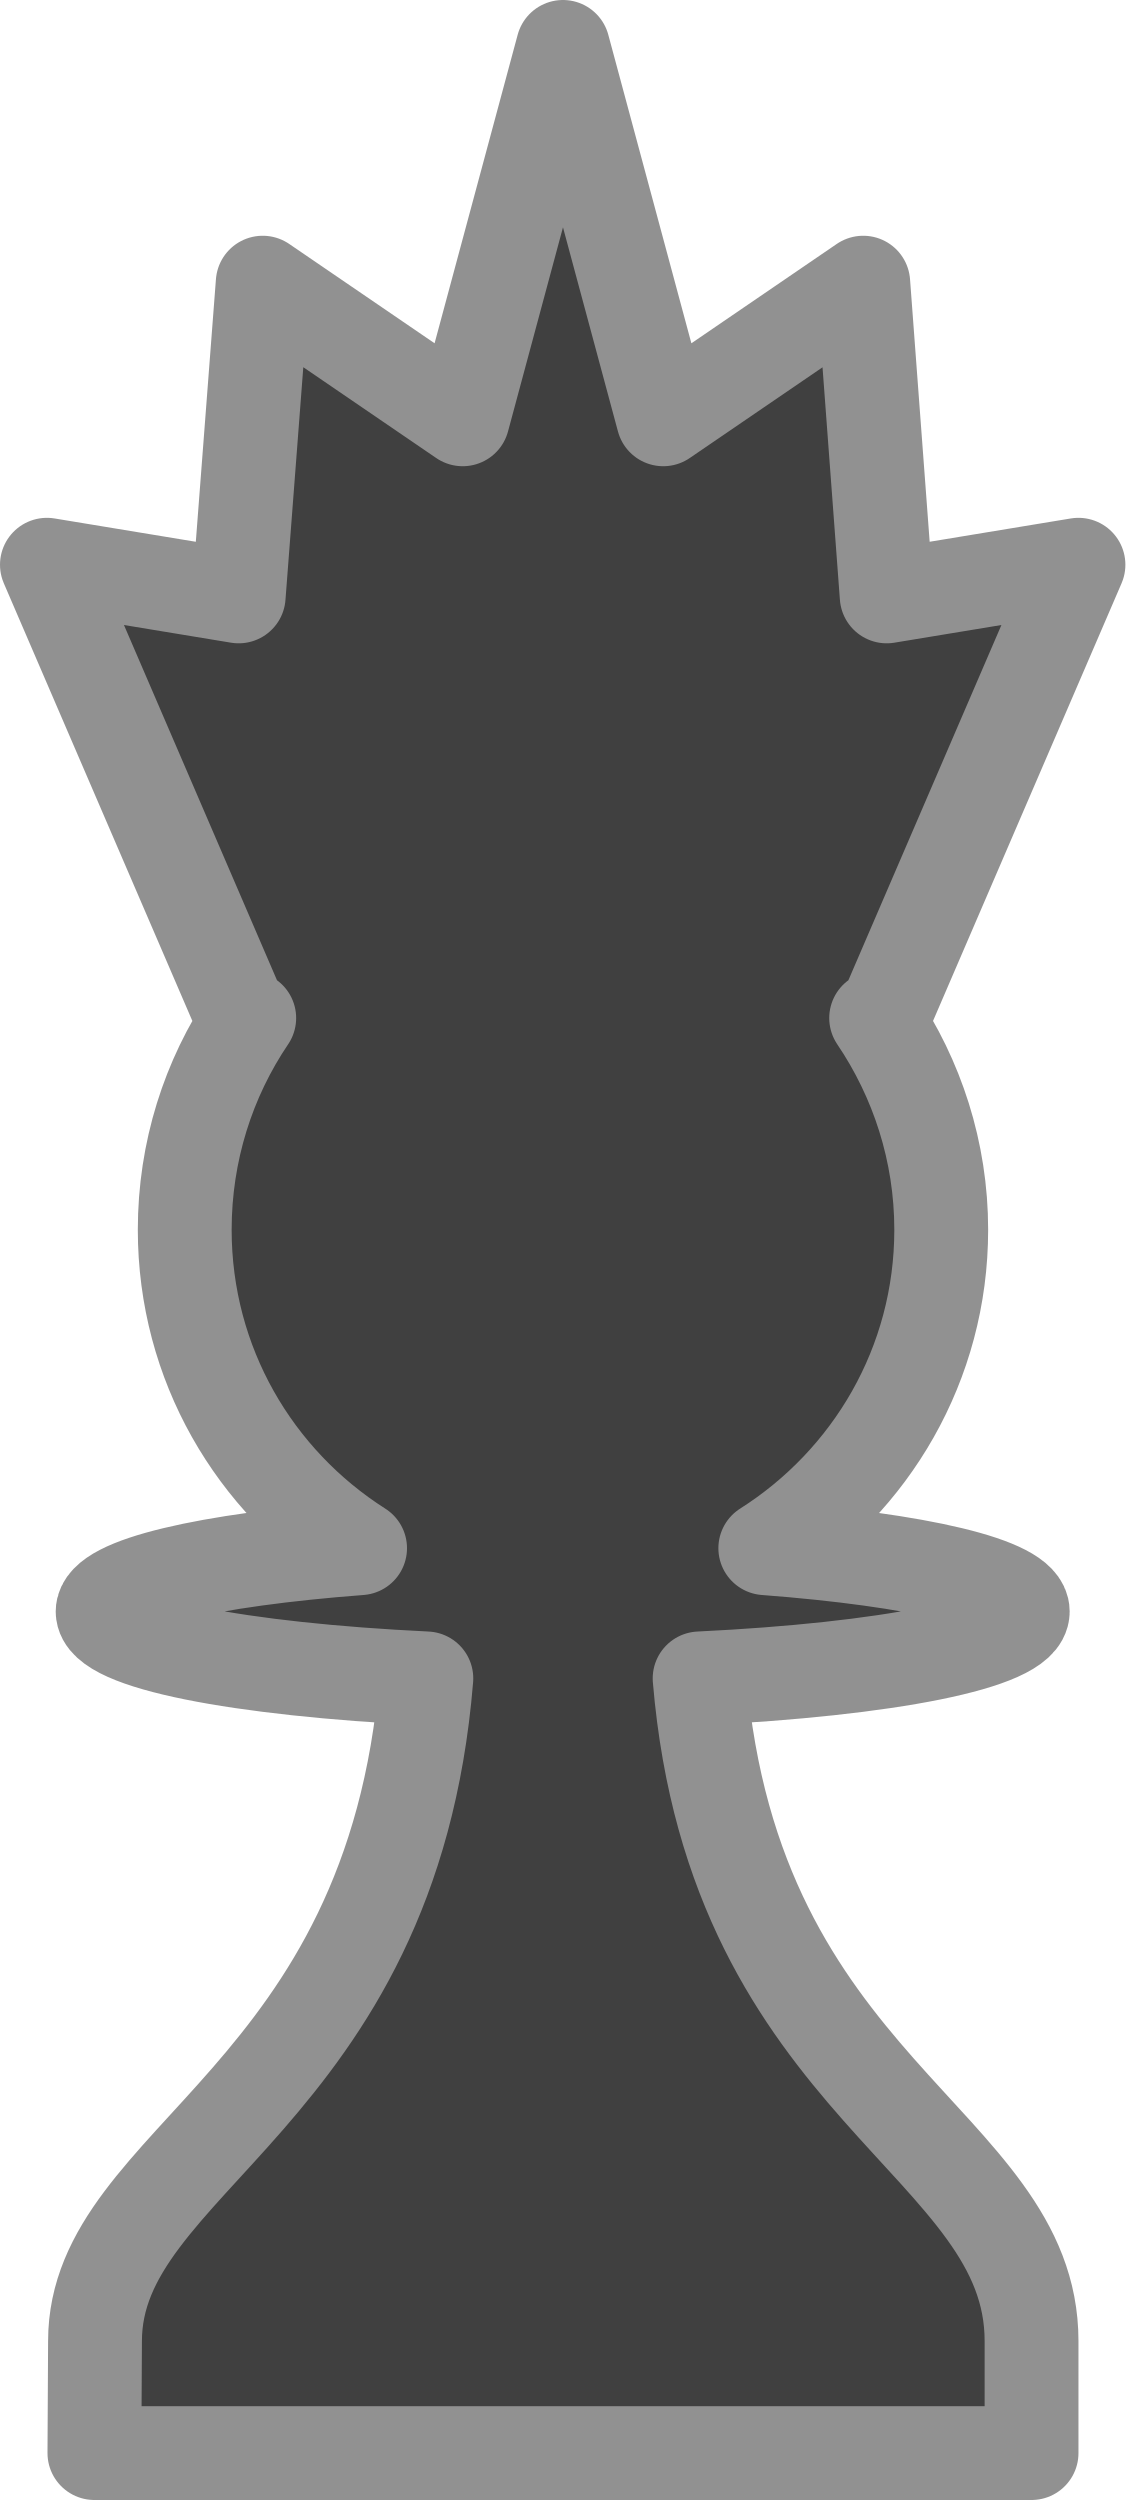
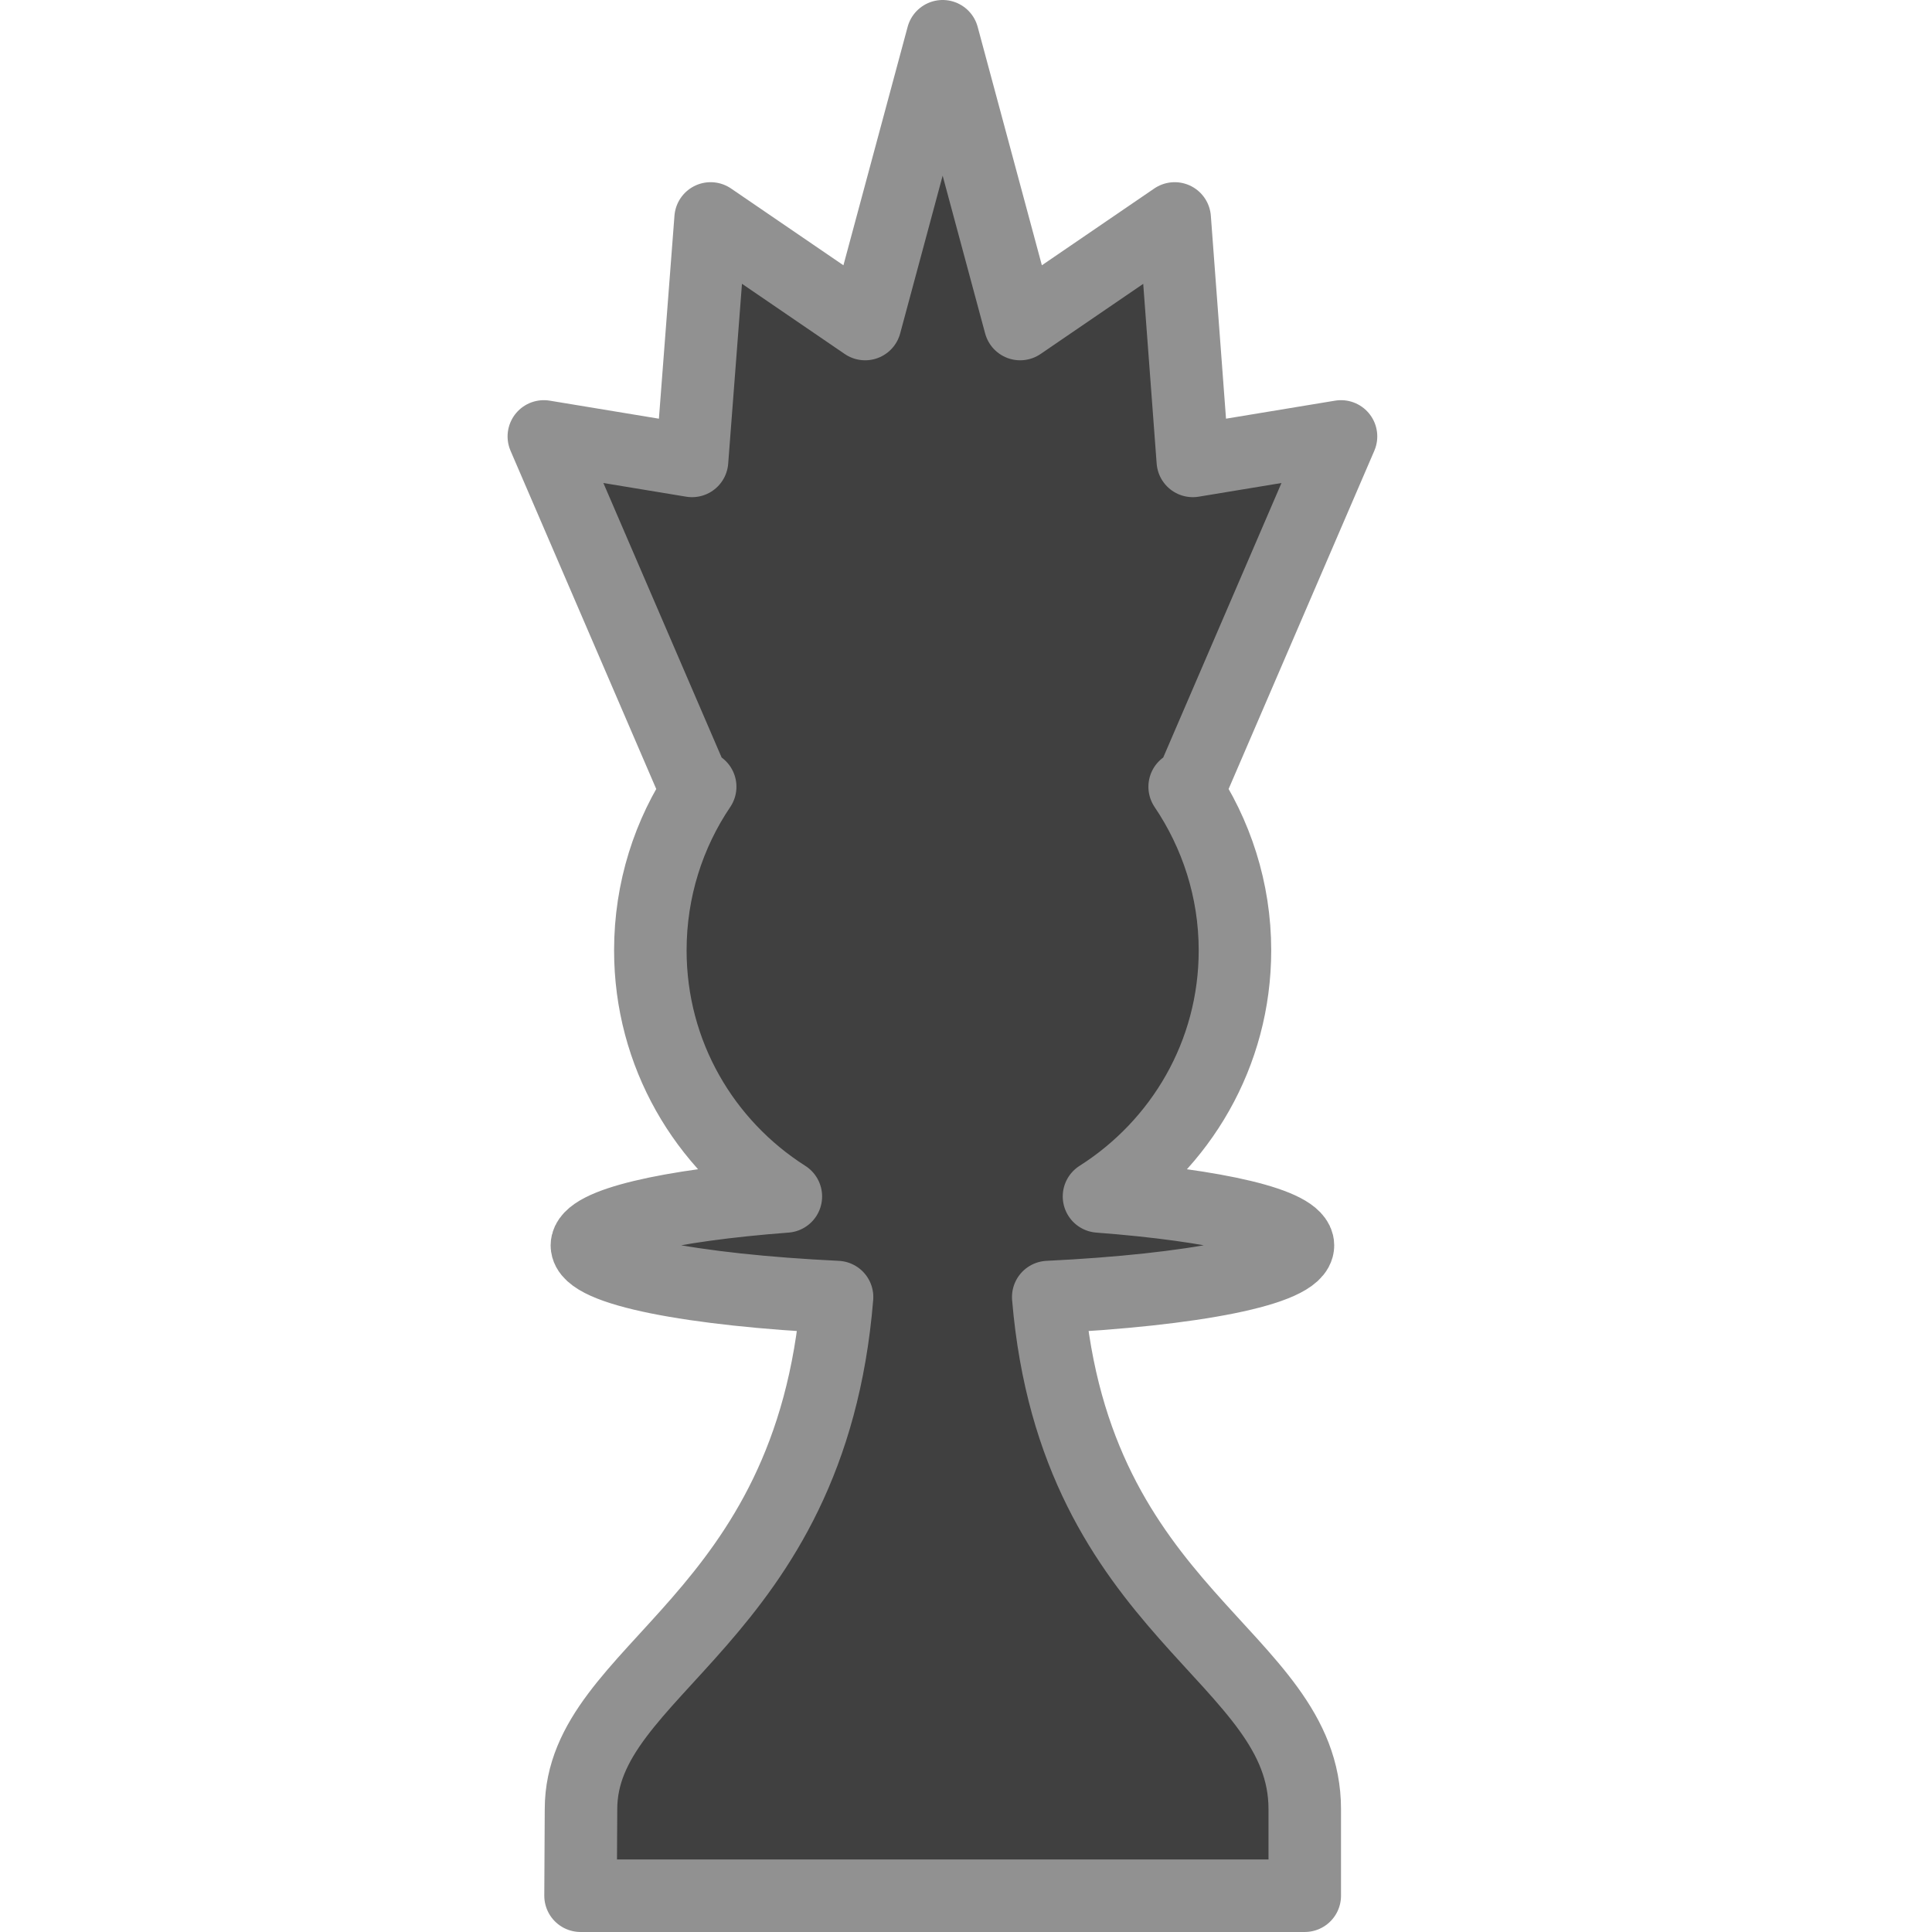
- <svg xmlns="http://www.w3.org/2000/svg" width="59.969" height="133.219" id="svg2" version="1.0">
-   <defs id="defs4" />
+ <svg xmlns="http://www.w3.org/2000/svg" width="133.22" height="133.22" id="svg2" version="1.0">
+   <defs id="defs4">
+     </defs>
  <g id="layer1" transform="translate(-126.7571,-155.2812)">
-     <path id="BQueen" d="M 156.757,157.781 L 162.101,177.625 L 172.757,170.344 L 174.007,187.062 L 184.226,185.375 L 173.82,209.531 L 173.445,209.531 C 175.619,212.748 176.913,216.64 176.913,220.812 C 176.913,227.969 173.165,234.208 167.538,237.781 C 175.638,238.396 181.257,239.675 181.257,241.156 C 181.257,242.843 173.991,244.239 164.038,244.719 C 165.89,266.708 181.726,269.389 181.726,280.031 L 181.726,286 L 131.788,286 L 131.82,280.031 C 131.82,270.29 147.647,267.107 149.476,244.719 C 139.515,244.24 132.226,242.843 132.226,241.156 C 132.226,239.675 137.845,238.396 145.945,237.781 C 140.327,234.208 136.601,227.961 136.601,220.812 C 136.601,216.64 137.864,212.748 140.038,209.531 L 139.663,209.531 L 129.257,185.375 L 139.476,187.062 L 140.757,170.344 L 151.413,177.625 L 156.757,157.781 z " style="opacity:1;fill:#404040;fill-opacity:1;fill-rule:nonzero;stroke:#919191;stroke-width:5;stroke-linecap:round;stroke-linejoin:round;stroke-miterlimit:4;stroke-dasharray:none;stroke-dashoffset:0;stroke-opacity:1" />
+     <path id="BQueen" d="M 191.757,157.781 L 197.101,177.625 L 207.757,170.344 L 209.007,187.063 L 219.226,185.375 L 208.82,209.531 L 208.445,209.531 C 210.619,212.749 211.913,216.64 211.913,220.813 C 211.913,227.969 208.165,234.208 202.538,237.781 C 210.638,238.396 216.257,239.676 216.257,241.156 C 216.257,242.843 208.991,244.24 199.038,244.719 C 200.89,266.708 216.726,269.39 216.726,280.031 L 216.726,286 L 166.788,286 L 166.82,280.031 C 166.82,270.29 182.647,267.108 184.476,244.719 C 174.515,244.24 167.226,242.844 167.226,241.156 C 167.226,239.676 172.845,238.396 180.945,237.781 C 175.327,234.208 171.601,227.961 171.601,220.813 C 171.601,216.64 172.864,212.749 175.038,209.531 L 174.663,209.531 L 164.257,185.375 L 174.476,187.063 L 175.757,170.344 L 186.413,177.625 L 191.757,157.781 z" style="opacity:1;fill:#404040;fill-opacity:1;fill-rule:nonzero;stroke:#919191;stroke-width:5;stroke-linecap:round;stroke-linejoin:round;stroke-miterlimit:4;stroke-dasharray:none;stroke-dashoffset:0;stroke-opacity:1" />
  </g>
</svg>
